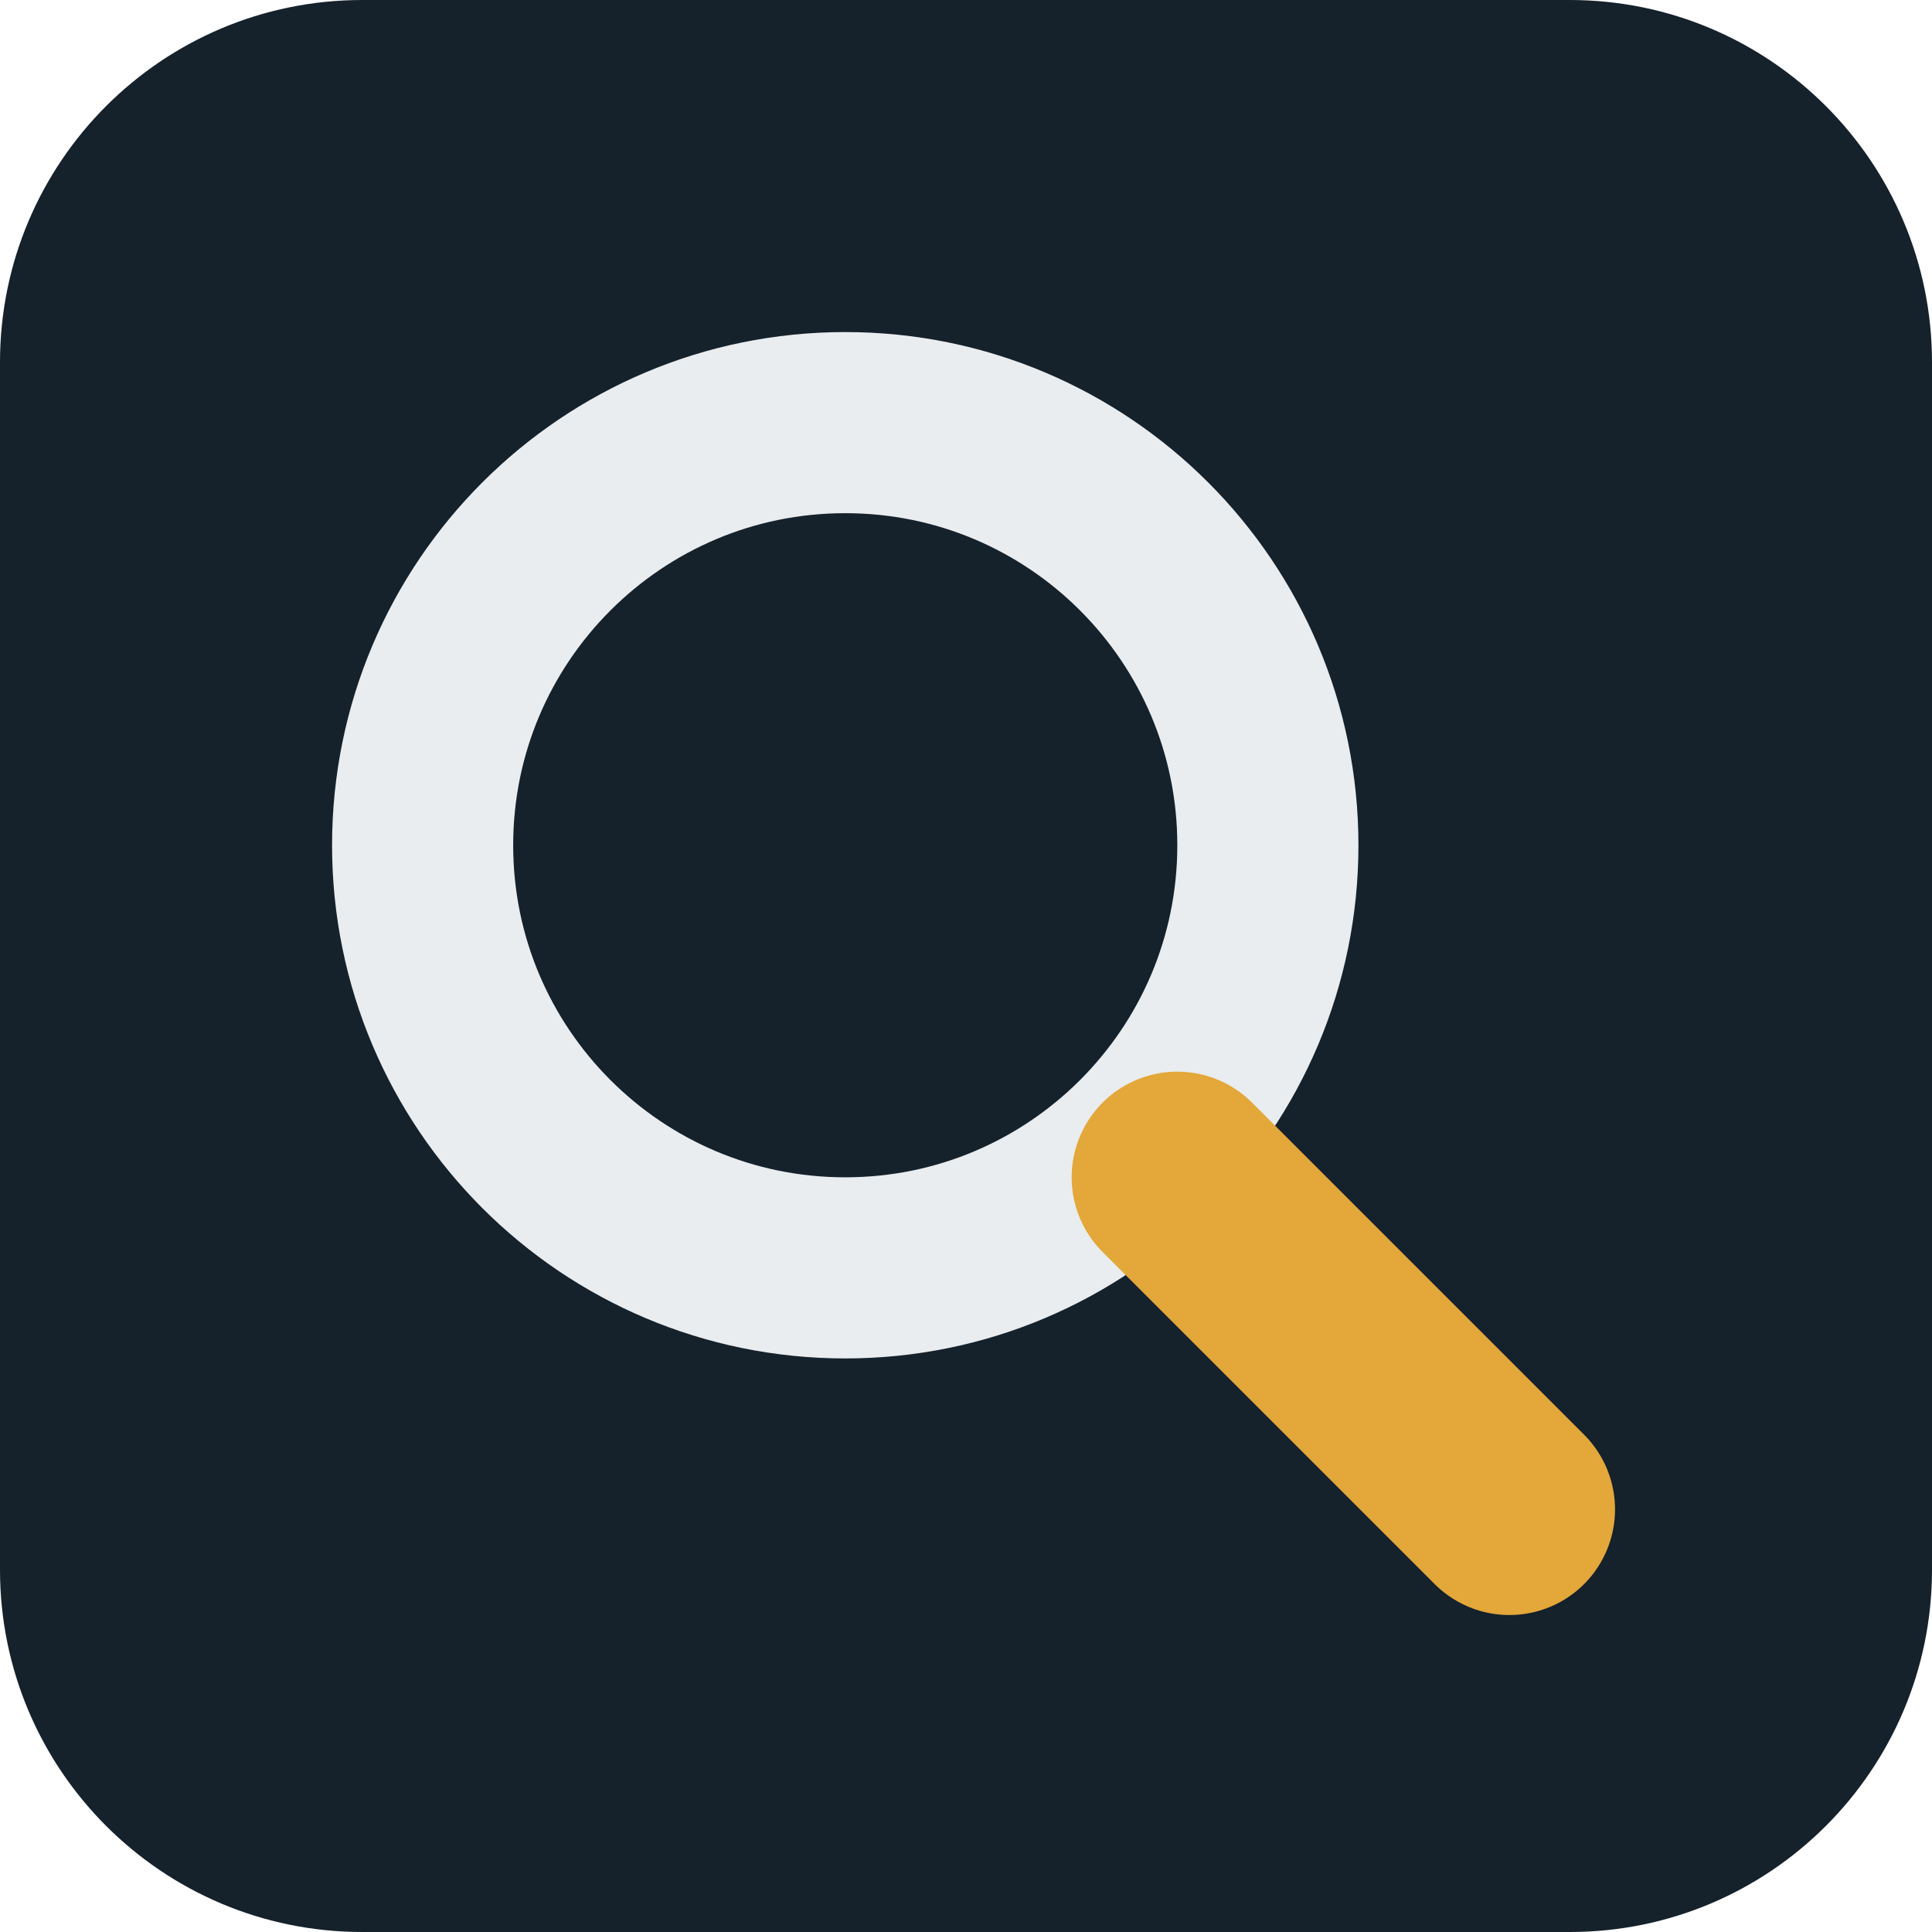
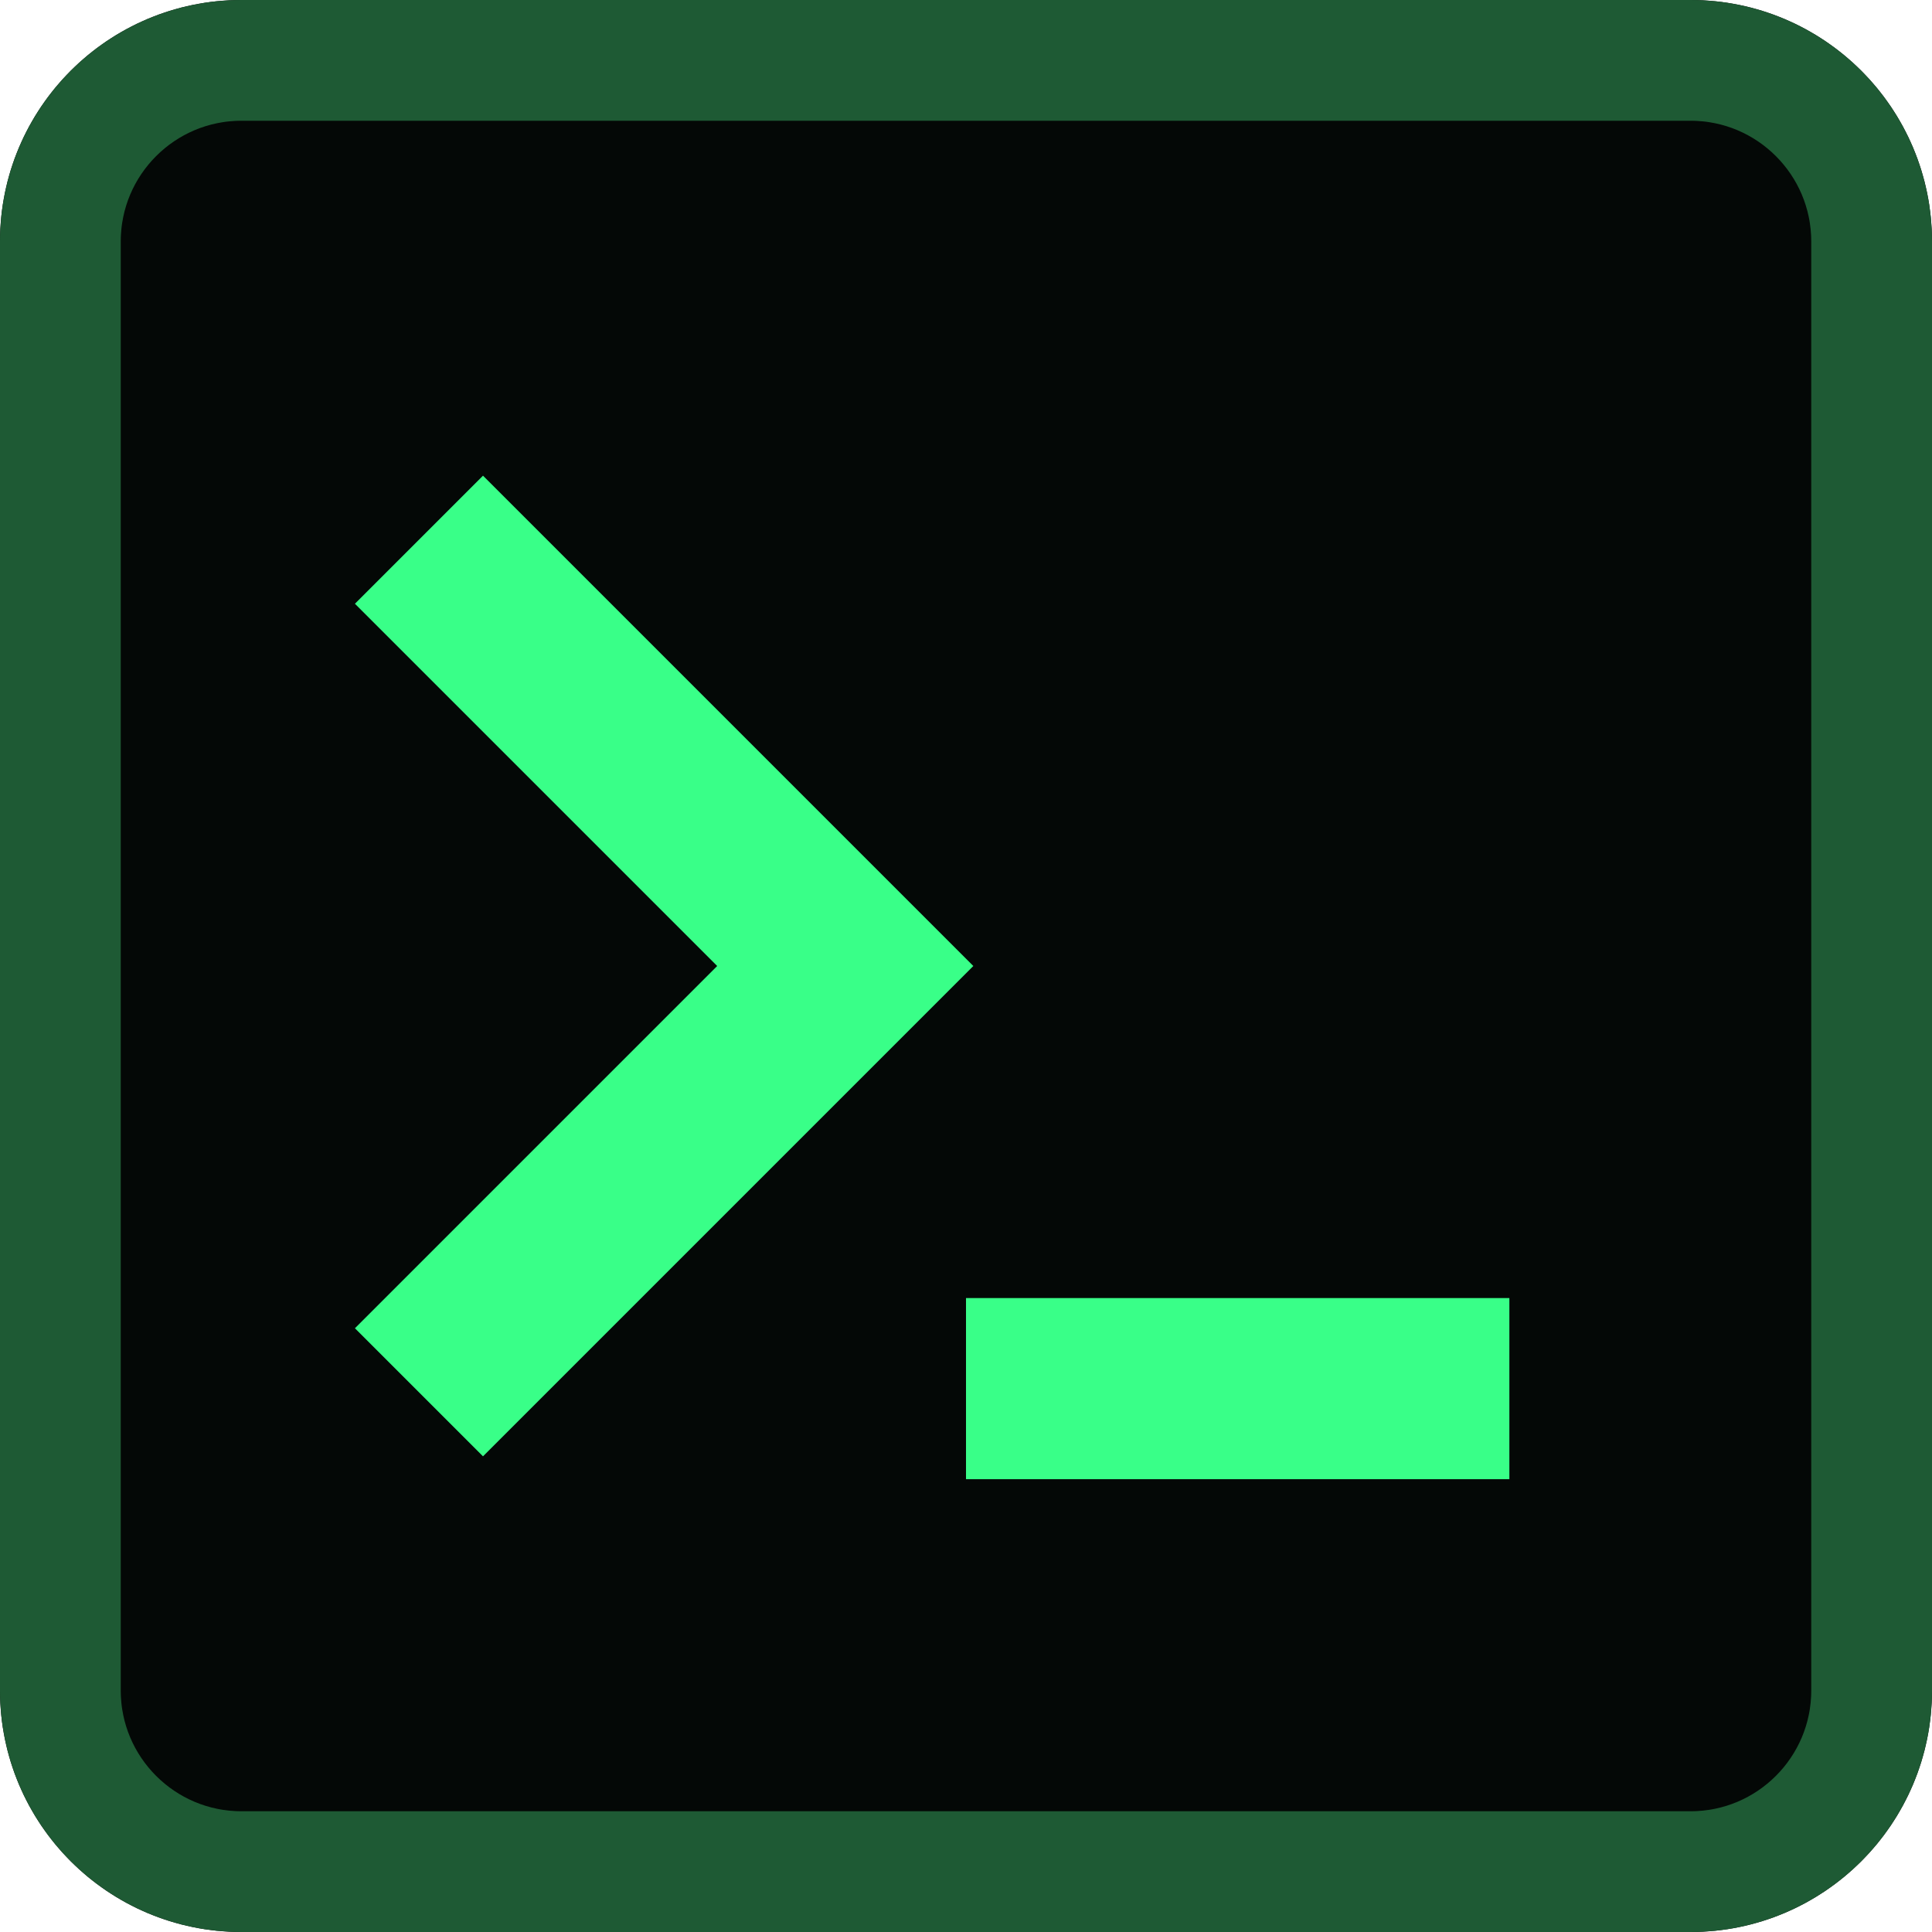
<svg xmlns="http://www.w3.org/2000/svg" viewBox="0 0 32 32">
-   <rect width="32" height="32" rx="6" fill="#15212B" />
-   <circle cx="14" cy="14" r="7" fill="none" stroke="#E9EDF0" stroke-width="3" />
-   <path d="M19.5 19.5 25 25" stroke="#E3A73A" stroke-width="3.5" stroke-linecap="round" />
+   <rect width="32" height="32" rx="4" fill="#040806" />
+   <rect x="1" y="1" width="30" height="30" rx="3" fill="none" stroke="#1E5A34" stroke-width="2" />
+   <path d="M8 10l6 6-6 6" fill="none" stroke="#39FF88" stroke-width="3" stroke-linecap="square" />
+   <path d="M16 23h9" stroke="#39FF88" stroke-width="3" />
</svg>
